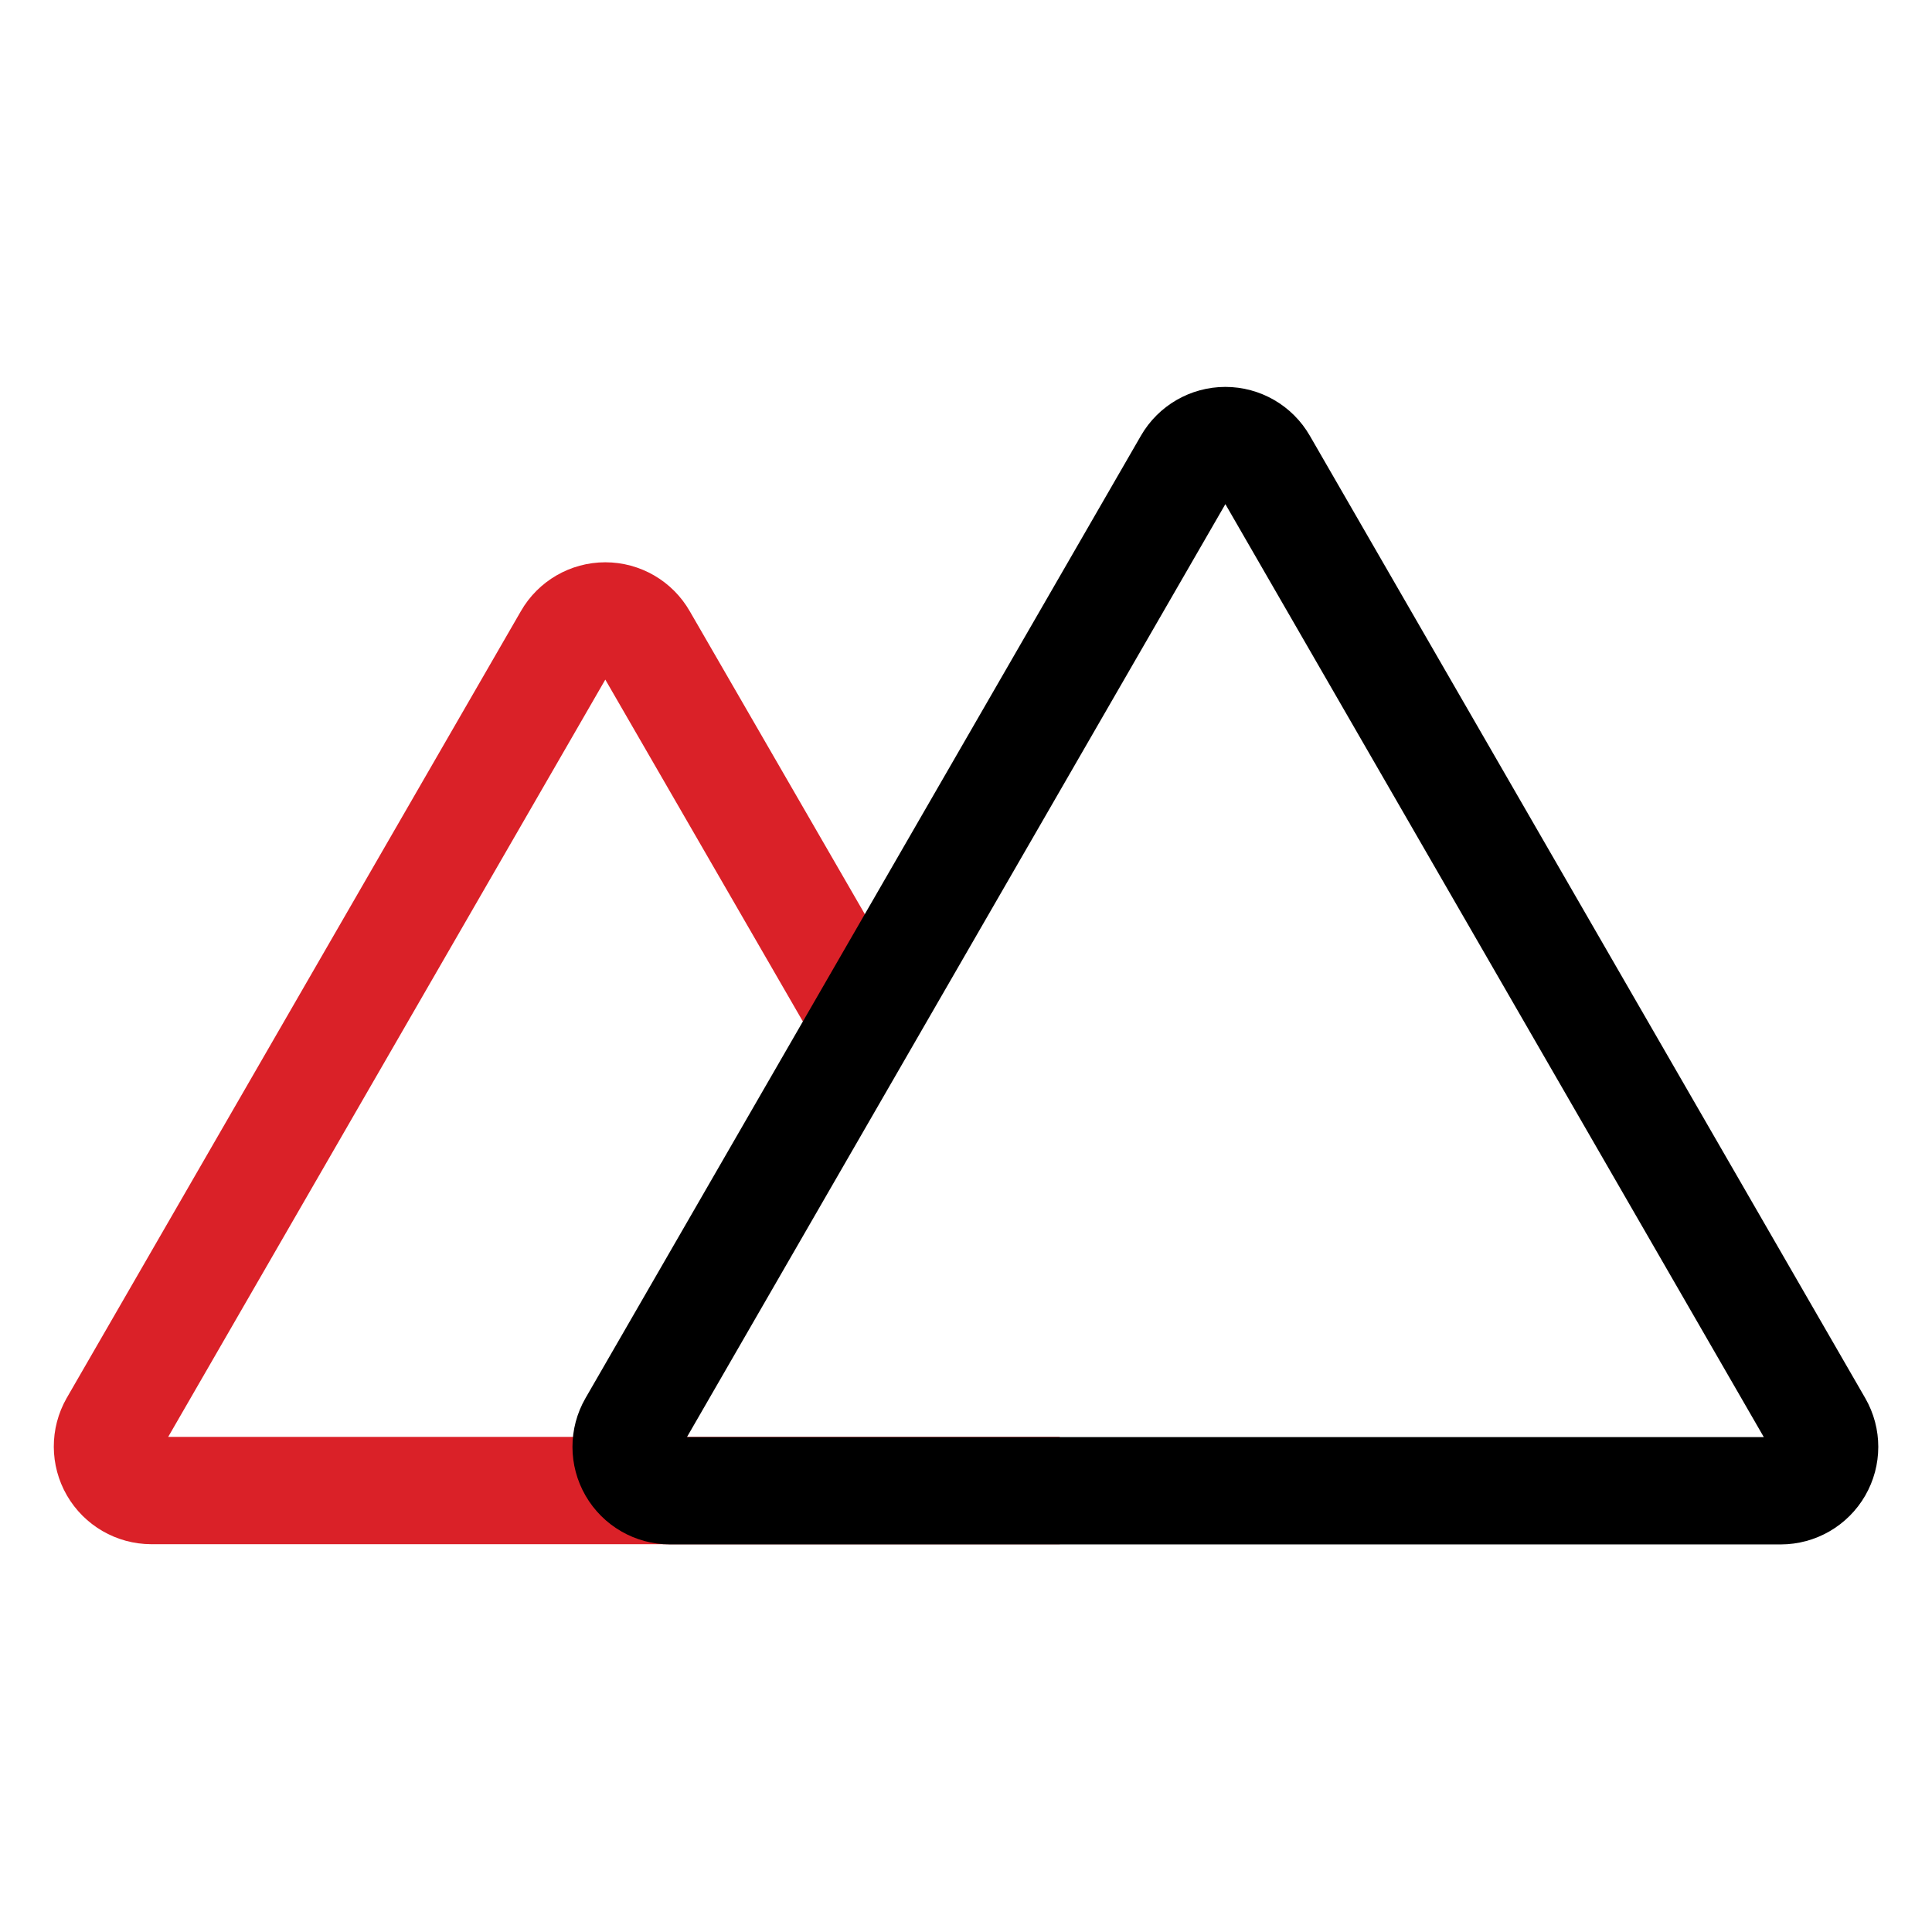
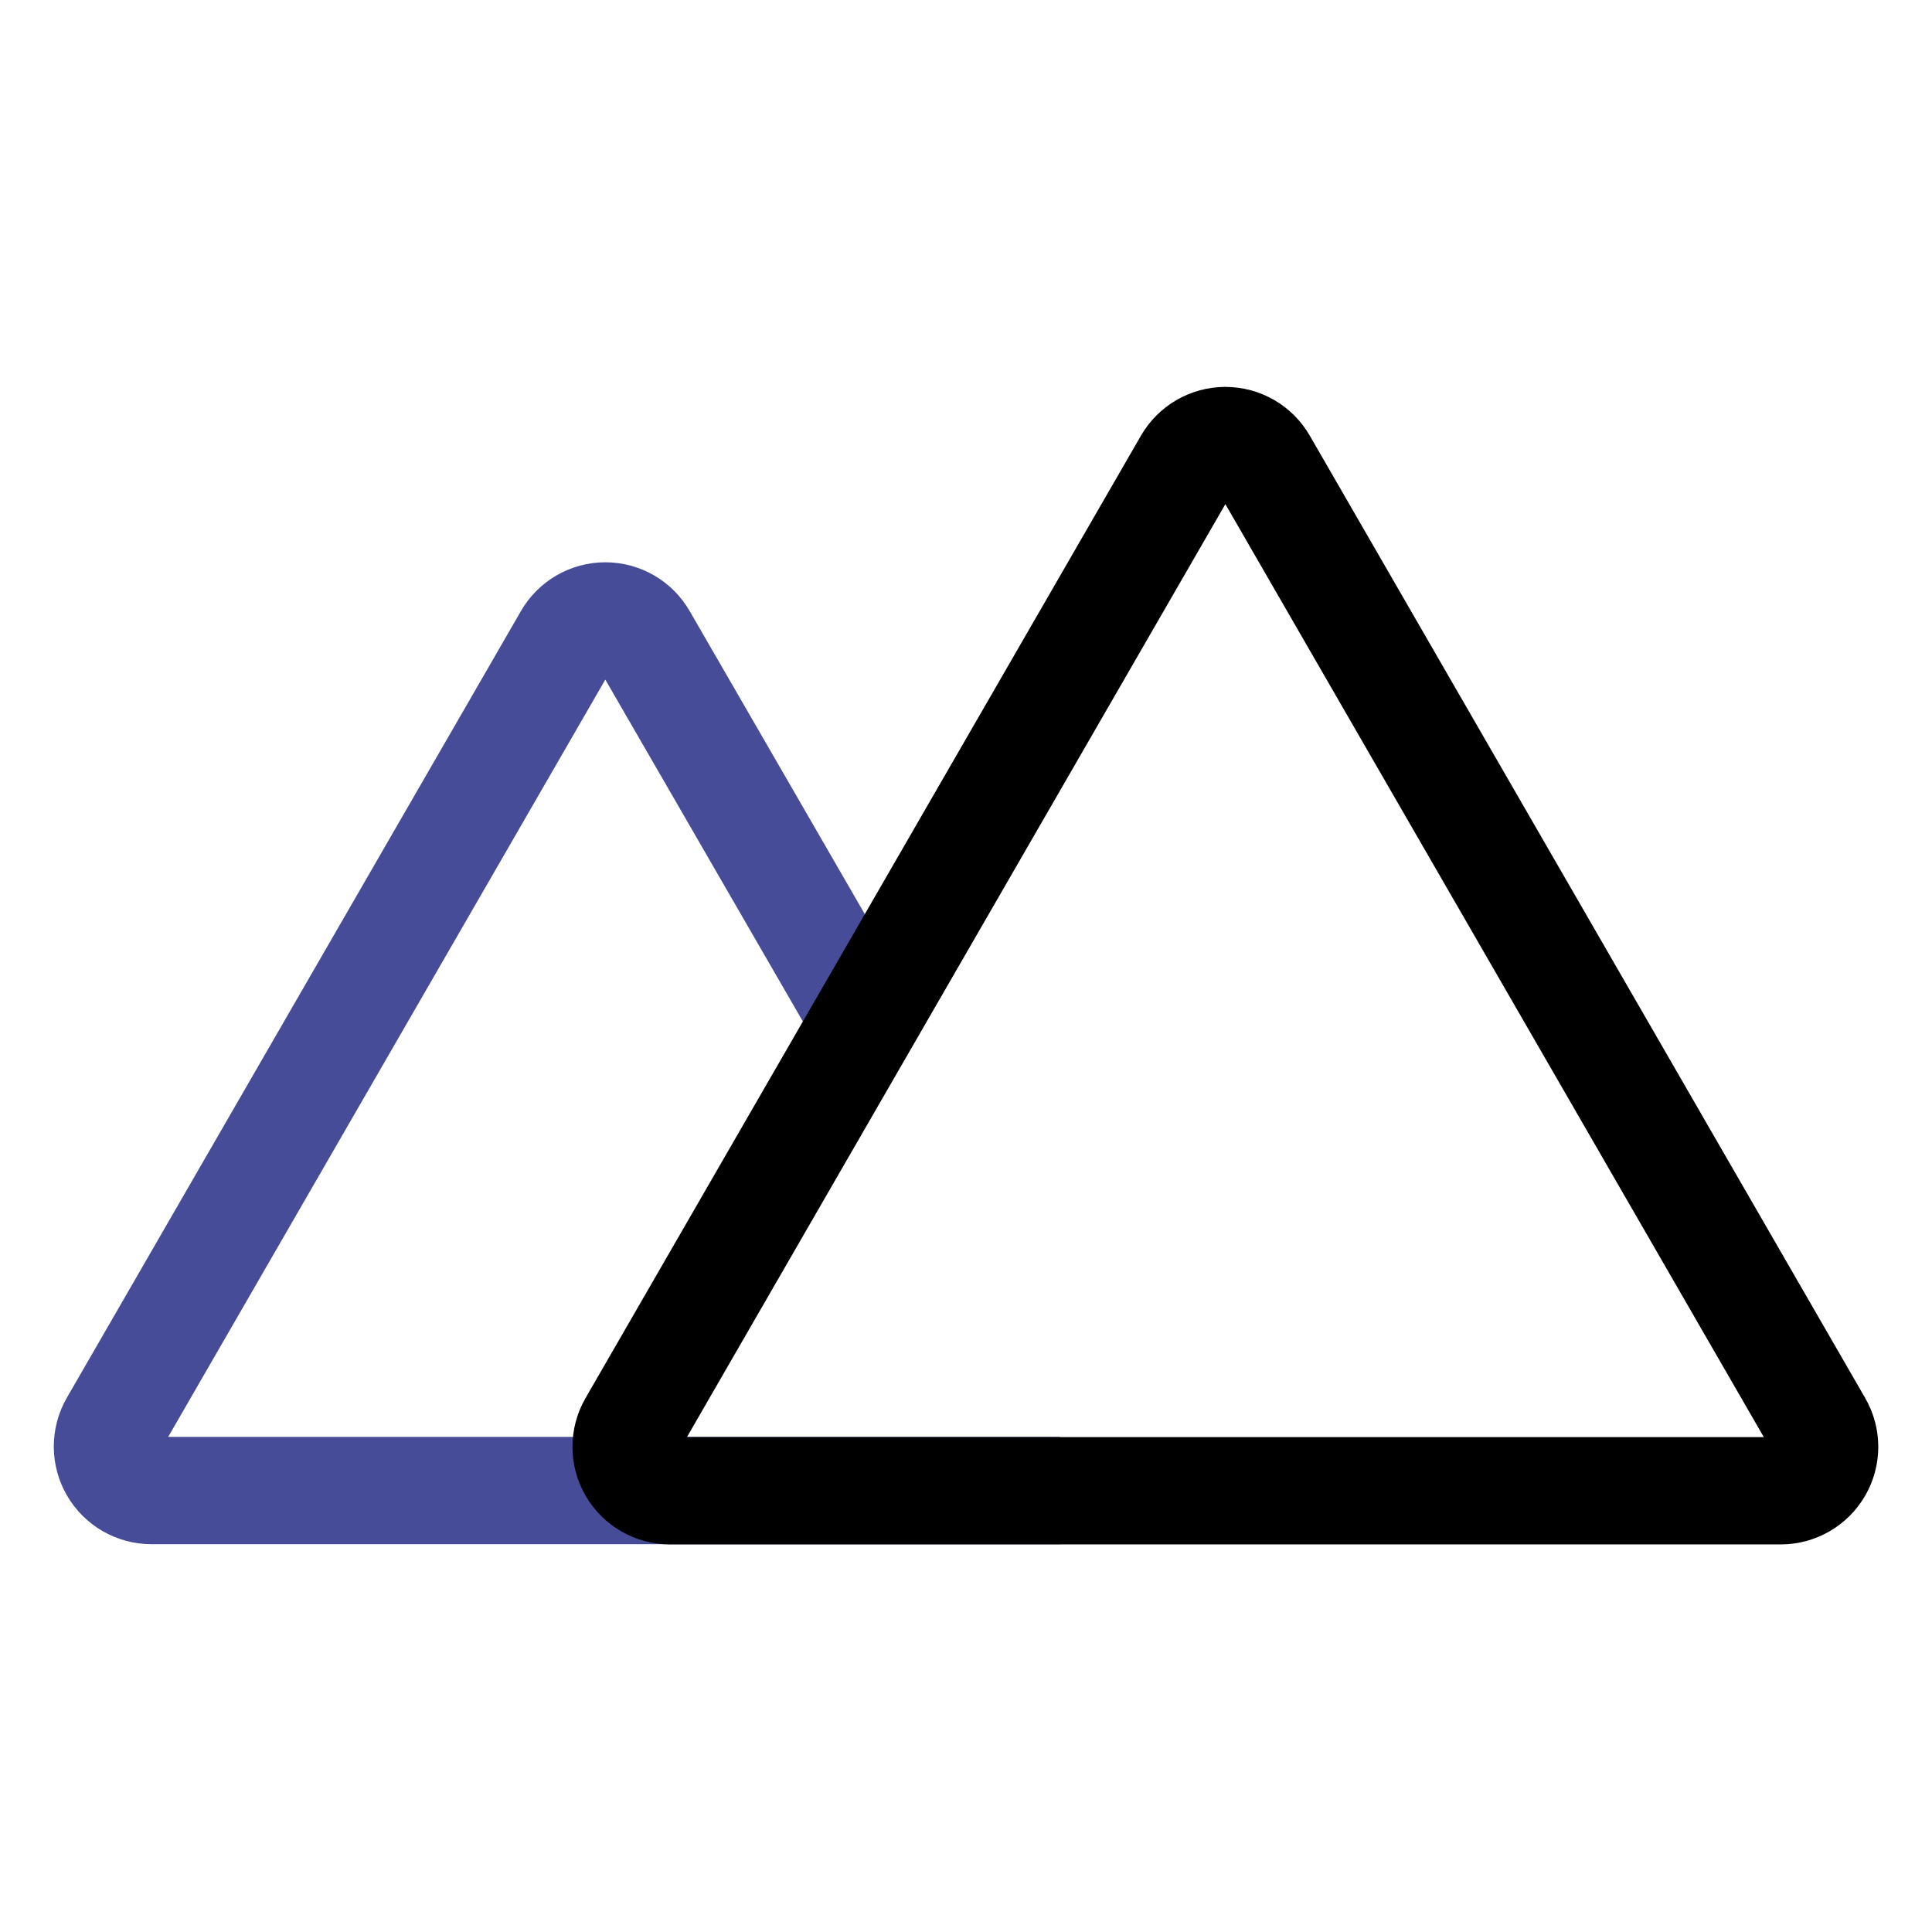
- <svg xmlns="http://www.w3.org/2000/svg" width="18" height="18" viewBox="0 0 18 18">
-   <path data-name="사각형 3530" style="fill:none" d="M0 0h18v18H0z" />
-   <g data-name="그룹 109433">
-     <g data-name="그룹 109435">
-       <path data-name="패스 36353" d="M9.373 12.643H.91a.41.41 0 0 1-.355-.613L4.786 4.7a.407.407 0 0 1 .707 0l2.063 3.57" transform="translate(.5 1.244)" style="stroke-miterlimit:10;stroke:#da2128;fill:none" />
-       <path data-name="패스 36352" d="m17.562.7-5.175 8.967a.409.409 0 0 0 .354.613H23.09a.409.409 0 0 0 .354-.613L18.269.7a.408.408 0 0 0-.707 0z" transform="translate(-6.499 3.609)" style="stroke:#000;stroke-miterlimit:10;fill:none" />
+ <svg xmlns="http://www.w3.org/2000/svg" id="icon_mountain" width="18" height="18" viewBox="0 0 18 18">
+   <rect id="사각형_3530" data-name="사각형 3530" width="18" height="18" fill="none" />
+   <g id="그룹_109433" data-name="그룹 109433" transform="translate(1 4.109)">
+     <g id="그룹_109435" data-name="그룹 109435" transform="translate(0)">
+       <path id="패스_36353" data-name="패스 36353" d="M9.373,12.643H.91a.41.41,0,0,1-.355-.613L4.786,4.7a.407.407,0,0,1,.707,0l2.063,3.57" transform="translate(-0.5 -2.865)" fill="none" stroke="#474c98" stroke-miterlimit="10" stroke-width="1" />
+       <path id="패스_36352" data-name="패스 36352" d="M17.562.7,12.387,9.667a.409.409,0,0,0,.354.613H23.09a.409.409,0,0,0,.354-.613L18.269.7A.408.408,0,0,0,17.562.7Z" transform="translate(-7.499 -0.5)" fill="none" stroke="#000" stroke-miterlimit="10" stroke-width="1" />
    </g>
  </g>
</svg>
